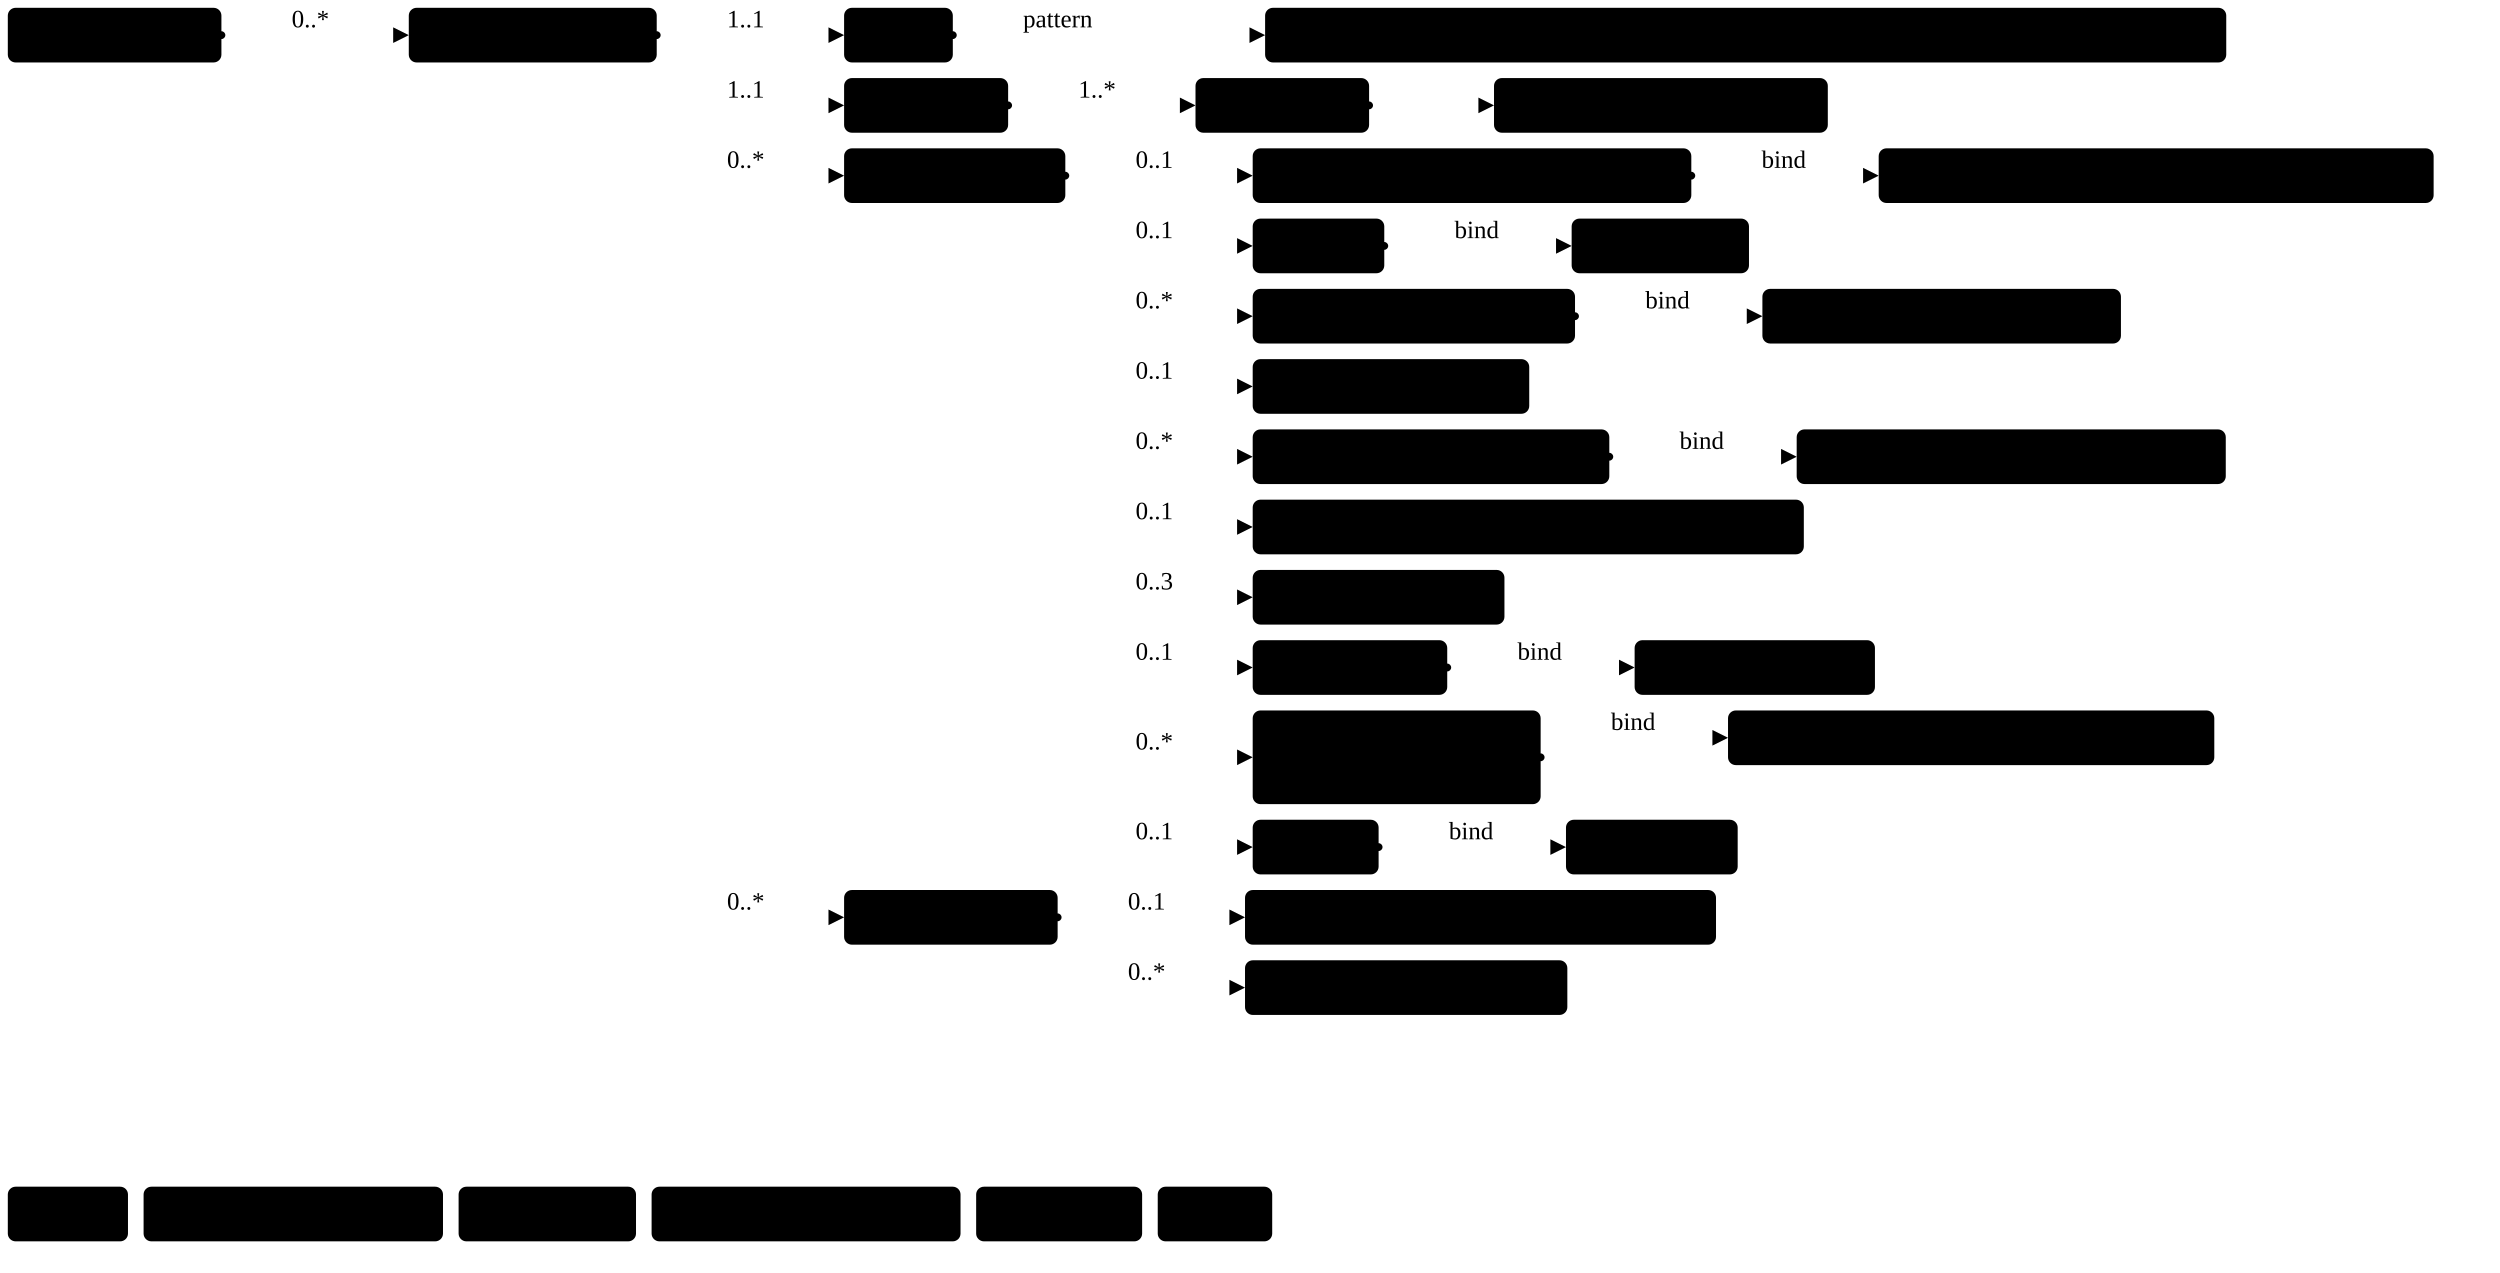
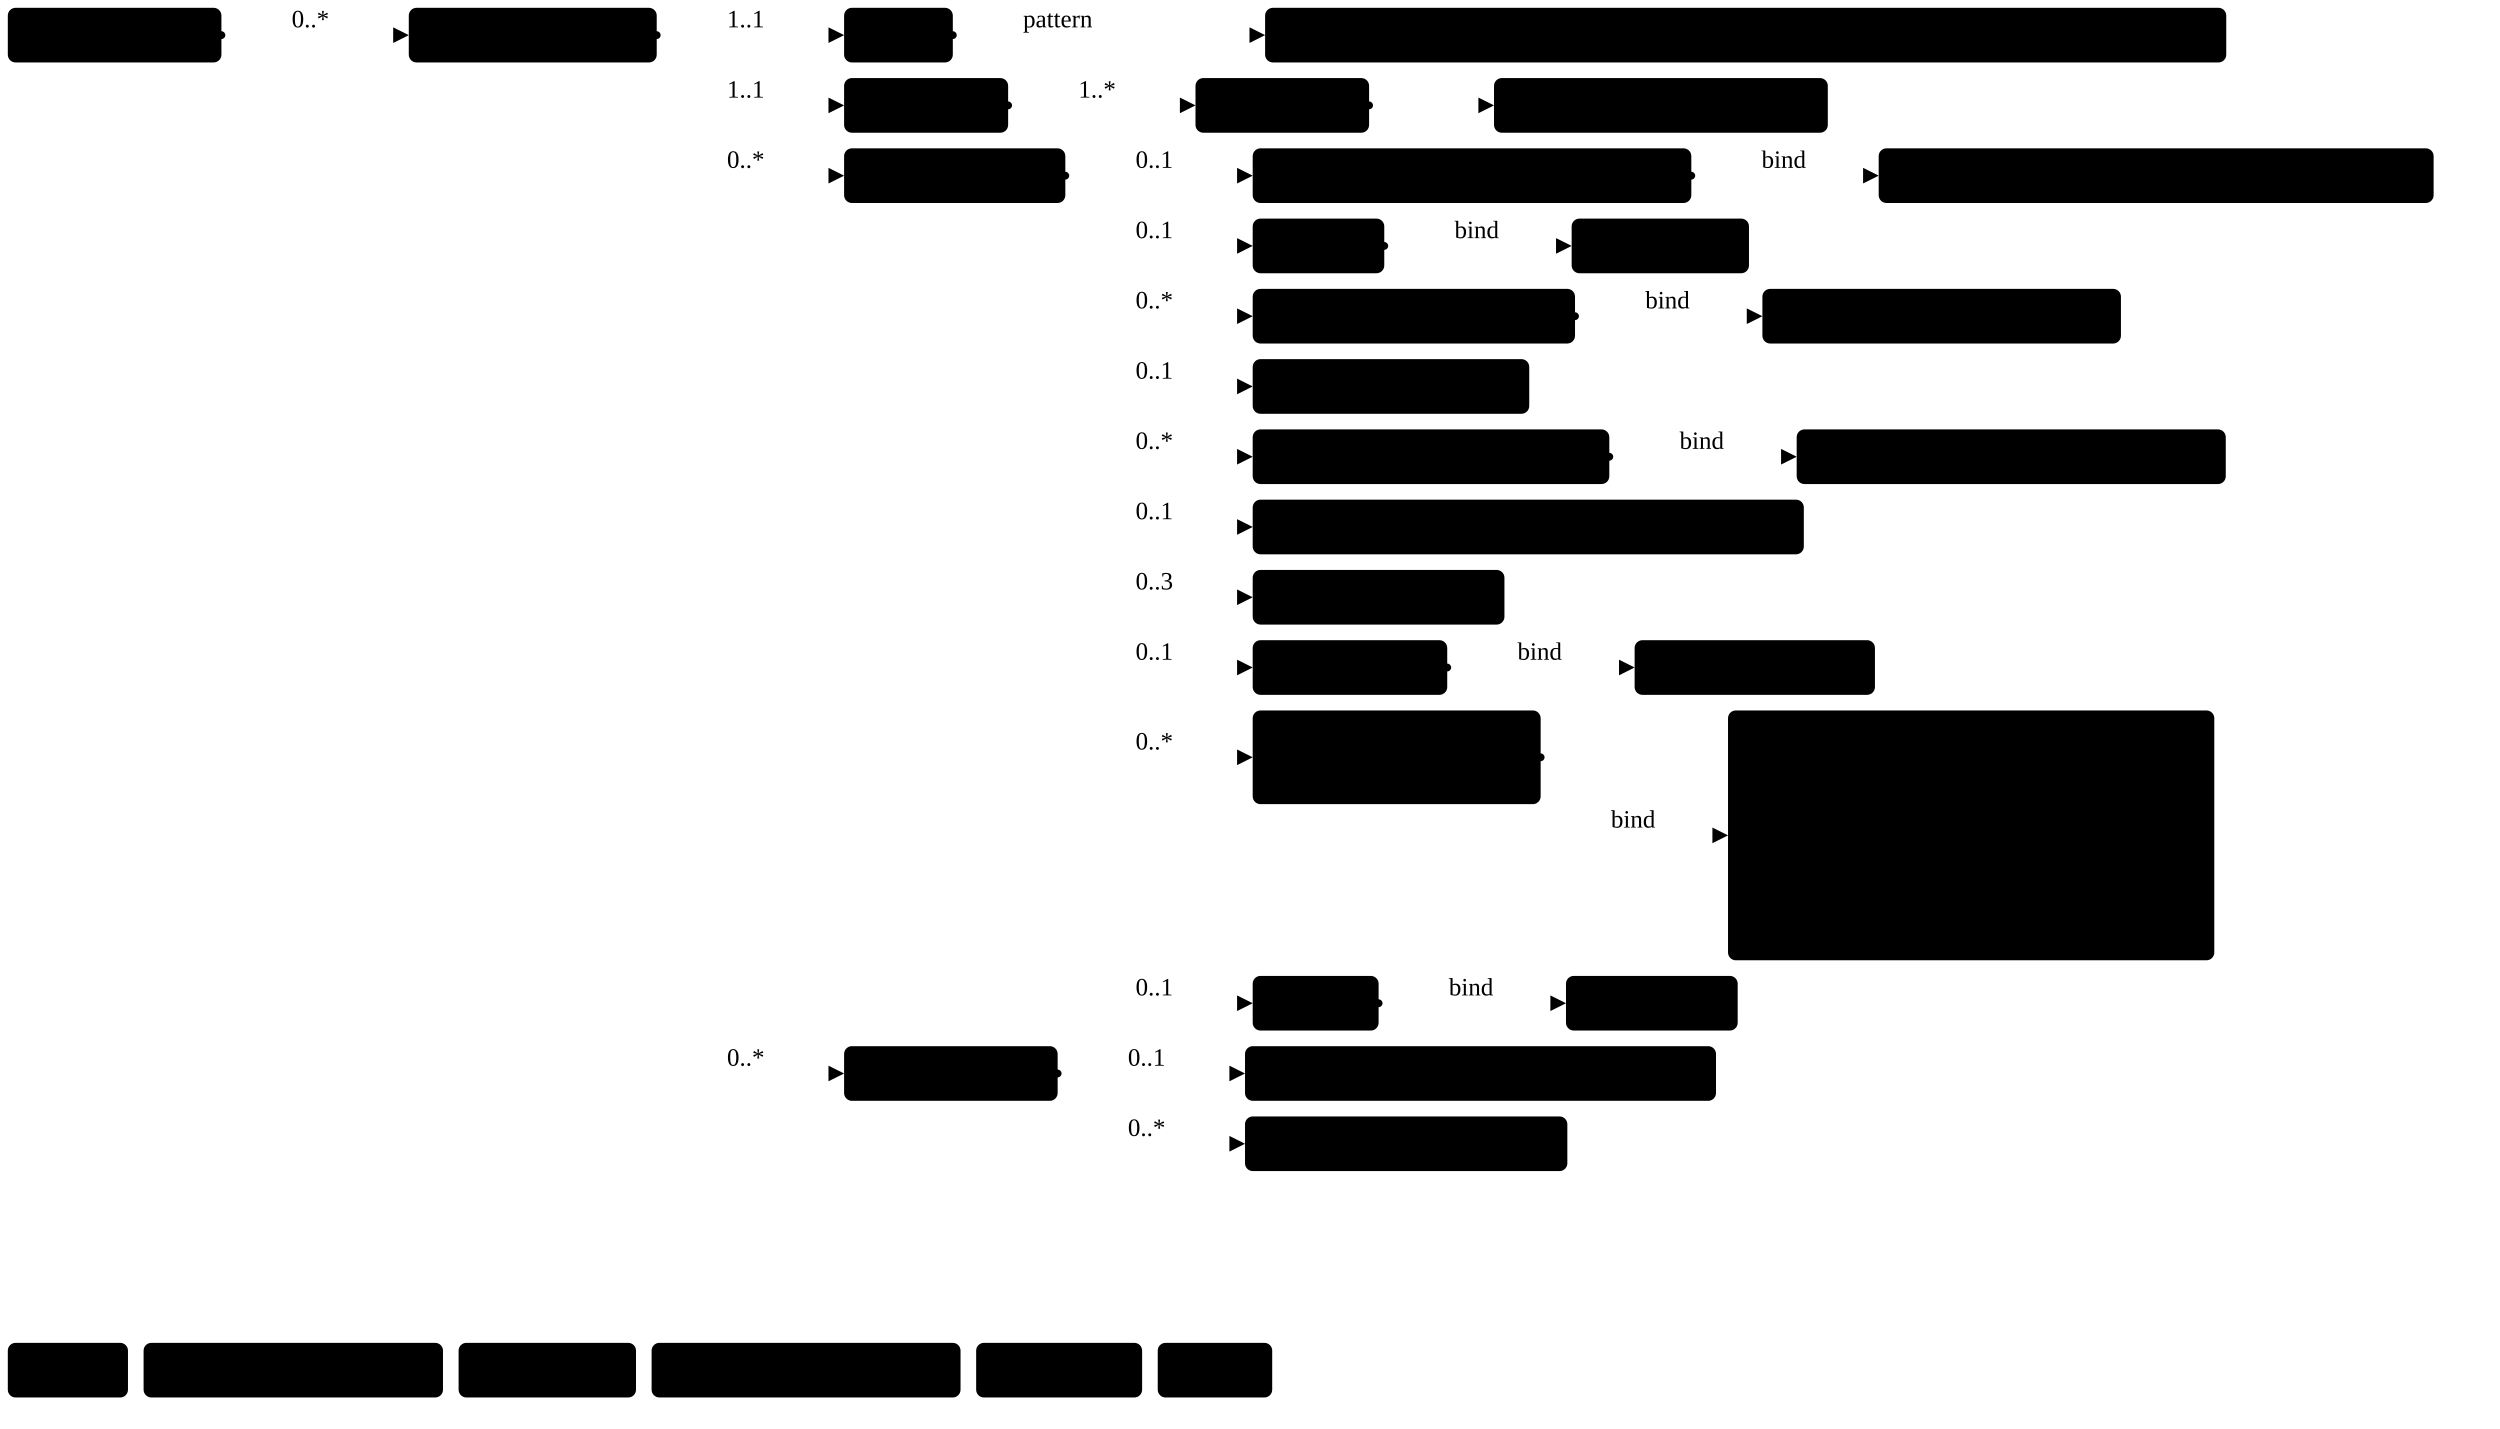
- <svg xmlns="http://www.w3.org/2000/svg" version="1.1" width="1200.81" height="611.25">
+ <svg xmlns="http://www.w3.org/2000/svg" version="1.1" width="1200.81" height="686.25">
  <defs>
    <marker id="arrowStart" markerWidth="3.75" markerHeight="3.75" markerUnits="px" refX="1.88" refY="1.88">
      <circle class="connector" cx="1.88" cy="1.88" r="1.88" />
    </marker>
    <marker id="arrowEnd" markerWidth="7.5" markerHeight="7.5" markerUnits="px" refX="7.5" refY="3.75">
      <polygon class="connector" points="0 0 7.5 3.75 0 7.5" />
    </marker>
  </defs>
  <g>
    <g transform="translate(3.75 3.75)">
      <a href="StructureDefinition-MGFinding.html" target="_top">
        <rect class="profile" x="0" y="0" width="102.6" height="26.25" rx="3.75" ry="3.75" />
      </a>
      <a href="StructureDefinition-MGFinding.html" target="_top">
        <text x="5.62" y="18.75" text-anchor="left" class="profile">Mg Findings</text>
      </a>
    </g>
    <line class="connector" marker-end="url(#arrowEnd)" x1="136.35" y1="16.88" x2="196.35" y2="16.88" />
    <text x="140.1" y="13.12" text-anchor="right" class="lhsText">0..*</text>
    <line class="connector" marker-start="url(#arrowStart)" x1="106.35" y1="16.88" x2="136.35" y2="16.88" />
    <line class="connector" x1="136.35" y1="16.88" x2="136.35" y2="16.88" />
  </g>
  <g>
    <g transform="translate(196.35 3.75)">
      <a href="StructureDefinition-AbnormalityFibroadenoma.html" target="_top">
        <rect class="focus" x="0" y="0" width="119.09" height="26.25" rx="3.75" ry="3.75" />
      </a>
      <a href="StructureDefinition-AbnormalityFibroadenoma.html" target="_top">
        <text x="5.62" y="18.75" text-anchor="left" class="focus">Fibroadenoma</text>
      </a>
    </g>
    <line class="connector" marker-end="url(#arrowEnd)" x1="345.44" y1="16.88" x2="405.44" y2="16.88" />
    <text x="349.19" y="13.12" text-anchor="right" class="lhsText">1..1</text>
    <line class="connector" marker-end="url(#arrowEnd)" x1="345.44" y1="50.62" x2="405.44" y2="50.62" />
    <text x="349.19" y="46.88" text-anchor="right" class="lhsText">1..1</text>
    <line class="connector" marker-end="url(#arrowEnd)" x1="345.44" y1="84.38" x2="405.44" y2="84.38" />
    <text x="349.19" y="80.62" text-anchor="right" class="lhsText">0..*</text>
-     <line class="connector" marker-end="url(#arrowEnd)" x1="345.44" y1="440.62" x2="405.44" y2="440.62" />
-     <text x="349.19" y="436.88" text-anchor="right" class="lhsText">0..*</text>
+     <line class="connector" marker-end="url(#arrowEnd)" x1="345.44" y1="515.62" x2="405.44" y2="515.62" />
+     <text x="349.19" y="511.88" text-anchor="right" class="lhsText">0..*</text>
    <line class="connector" marker-start="url(#arrowStart)" x1="315.44" y1="16.88" x2="345.44" y2="16.88" />
-     <line class="connector" x1="345.44" y1="16.88" x2="345.44" y2="440.62" />
+     <line class="connector" x1="345.44" y1="16.88" x2="345.44" y2="515.62" />
  </g>
  <g>
    <g transform="translate(405.44 3.75)">
      <a href="StructureDefinition-AbnormalityFibroadenoma-definitions.html#Observation.code" target="_top">
        <rect class="element" x="0" y="0" width="52.22" height="26.25" rx="3.75" ry="3.75" />
      </a>
      <a href="StructureDefinition-AbnormalityFibroadenoma-definitions.html#Observation.code" target="_top">
        <text x="5.62" y="18.75" text-anchor="left" class="element">Code</text>
      </a>
    </g>
    <line class="connector" marker-end="url(#arrowEnd)" x1="487.66" y1="16.88" x2="607.66" y2="16.88" />
    <text x="491.41" y="13.12" text-anchor="right" class="lhsText">pattern </text>
    <line class="connector" marker-start="url(#arrowStart)" x1="457.66" y1="16.88" x2="487.66" y2="16.88" />
    <line class="connector" x1="487.66" y1="16.88" x2="487.66" y2="16.88" />
  </g>
  <g>
    <g transform="translate(607.66 3.75)">
      <a href="http://hl7.org/fhir/us/breast-radiology/CodeSystem/ObservationCodesCS" target="_top">
        <rect class="value" x="0" y="0" width="461.66" height="26.25" rx="3.75" ry="3.75" />
      </a>
      <a href="http://hl7.org/fhir/us/breast-radiology/CodeSystem/ObservationCodesCS" target="_top">
        <text x="5.62" y="18.75" text-anchor="left" class="value">ObservationCodesCS#abnormalityFibroadenomaObservation</text>
      </a>
    </g>
  </g>
  <g>
    <g transform="translate(405.44 37.5)">
      <a href="StructureDefinition-AbnormalityFibroadenoma-definitions.html#Observation.bodySite" target="_top">
        <rect class="element" x="0" y="0" width="78.79" height="26.25" rx="3.75" ry="3.75" />
      </a>
      <a href="StructureDefinition-AbnormalityFibroadenoma-definitions.html#Observation.bodySite" target="_top">
        <text x="5.62" y="18.75" text-anchor="left" class="element">BodySite</text>
      </a>
    </g>
    <line class="connector" marker-end="url(#arrowEnd)" x1="514.23" y1="50.62" x2="574.23" y2="50.62" />
    <text x="517.98" y="46.88" text-anchor="right" class="lhsText">1..*</text>
    <line class="connector" marker-start="url(#arrowStart)" x1="484.23" y1="50.62" x2="514.23" y2="50.62" />
    <line class="connector" x1="514.23" y1="50.62" x2="514.23" y2="50.62" />
  </g>
  <g>
    <g transform="translate(574.23 37.5)">
      <a href="StructureDefinition-AbnormalityFibroadenoma-definitions.html#Observation.bodySite.extension" target="_top">
        <rect class="element" x="0" y="0" width="83.38" height="26.25" rx="3.75" ry="3.75" />
      </a>
      <a href="StructureDefinition-AbnormalityFibroadenoma-definitions.html#Observation.bodySite.extension" target="_top">
        <text x="5.62" y="18.75" text-anchor="left" class="element">extension</text>
      </a>
    </g>
    <line class="connector" marker-end="url(#arrowEnd)" x1="687.61" y1="50.62" x2="717.61" y2="50.62" />
    <line class="connector" marker-start="url(#arrowStart)" x1="657.61" y1="50.62" x2="687.61" y2="50.62" />
    <line class="connector" x1="687.61" y1="50.62" x2="687.61" y2="50.62" />
  </g>
  <g>
    <g transform="translate(717.61 37.5)">
      <a href="StructureDefinition-BreastBodyLocationExtension.html" target="_top">
        <rect class="extension" x="0" y="0" width="160.33" height="26.25" rx="3.75" ry="3.75" />
      </a>
      <a href="StructureDefinition-BreastBodyLocationExtension.html" target="_top">
        <text x="5.62" y="18.75" text-anchor="left" class="extension">BreastBodyLocation</text>
      </a>
    </g>
  </g>
  <g>
    <g transform="translate(405.44 71.25)">
      <a href="StructureDefinition-AbnormalityFibroadenoma-definitions.html#Observation.component" target="_top">
        <rect class="element" x="0" y="0" width="106.26" height="26.25" rx="3.75" ry="3.75" />
      </a>
      <a href="StructureDefinition-AbnormalityFibroadenoma-definitions.html#Observation.component" target="_top">
        <text x="5.62" y="18.75" text-anchor="left" class="element">Components</text>
      </a>
    </g>
    <line class="connector" marker-end="url(#arrowEnd)" x1="541.7" y1="84.38" x2="601.7" y2="84.38" />
    <text x="545.45" y="80.62" text-anchor="right" class="lhsText">0..1</text>
    <line class="connector" marker-end="url(#arrowEnd)" x1="541.7" y1="118.12" x2="601.7" y2="118.12" />
    <text x="545.45" y="114.38" text-anchor="right" class="lhsText">0..1</text>
    <line class="connector" marker-end="url(#arrowEnd)" x1="541.7" y1="151.88" x2="601.7" y2="151.88" />
    <text x="545.45" y="148.12" text-anchor="right" class="lhsText">0..*</text>
    <line class="connector" marker-end="url(#arrowEnd)" x1="541.7" y1="185.62" x2="601.7" y2="185.62" />
    <text x="545.45" y="181.88" text-anchor="right" class="lhsText">0..1</text>
    <line class="connector" marker-end="url(#arrowEnd)" x1="541.7" y1="219.38" x2="601.7" y2="219.38" />
    <text x="545.45" y="215.62" text-anchor="right" class="lhsText">0..*</text>
    <line class="connector" marker-end="url(#arrowEnd)" x1="541.7" y1="253.12" x2="601.7" y2="253.12" />
    <text x="545.45" y="249.38" text-anchor="right" class="lhsText">0..1</text>
    <line class="connector" marker-end="url(#arrowEnd)" x1="541.7" y1="286.88" x2="601.7" y2="286.88" />
    <text x="545.45" y="283.12" text-anchor="right" class="lhsText">0..3</text>
    <line class="connector" marker-end="url(#arrowEnd)" x1="541.7" y1="320.62" x2="601.7" y2="320.62" />
    <text x="545.45" y="316.88" text-anchor="right" class="lhsText">0..1</text>
    <line class="connector" marker-end="url(#arrowEnd)" x1="541.7" y1="363.75" x2="601.7" y2="363.75" />
    <text x="545.45" y="360" text-anchor="right" class="lhsText">0..*</text>
-     <line class="connector" marker-end="url(#arrowEnd)" x1="541.7" y1="406.88" x2="601.7" y2="406.88" />
-     <text x="545.45" y="403.12" text-anchor="right" class="lhsText">0..1</text>
+     <line class="connector" marker-end="url(#arrowEnd)" x1="541.7" y1="481.88" x2="601.7" y2="481.88" />
+     <text x="545.45" y="478.12" text-anchor="right" class="lhsText">0..1</text>
    <line class="connector" marker-start="url(#arrowStart)" x1="511.7" y1="84.38" x2="541.7" y2="84.38" />
-     <line class="connector" x1="541.7" y1="84.38" x2="541.7" y2="406.88" />
+     <line class="connector" x1="541.7" y1="84.38" x2="541.7" y2="481.88" />
  </g>
  <g>
    <g transform="translate(601.7 71.25)">
      <a href="StructureDefinition-AbnormalityFibroadenoma-definitions.html#Observation.component:fibroAdenomaType" target="_top">
        <rect class="element" x="0" y="0" width="210.68" height="26.25" rx="3.75" ry="3.75" />
      </a>
      <a href="StructureDefinition-AbnormalityFibroadenoma-definitions.html#Observation.component:fibroAdenomaType" target="_top">
        <text x="5.62" y="18.75" text-anchor="left" class="element">Fibroadenoma Abnormality</text>
      </a>
    </g>
    <line class="connector" marker-end="url(#arrowEnd)" x1="842.38" y1="84.38" x2="902.38" y2="84.38" />
    <text x="846.13" y="80.62" text-anchor="right" class="lhsText">bind</text>
    <line class="connector" marker-start="url(#arrowStart)" x1="812.38" y1="84.38" x2="842.38" y2="84.38" />
    <line class="connector" x1="842.38" y1="84.38" x2="842.38" y2="84.38" />
  </g>
  <g>
    <g transform="translate(902.38 71.25)">
      <a href="ValueSet-AbnormalityFibroAdenomaTypeVS.html" target="_top">
        <rect class="valueSet" x="0" y="0" width="266.55" height="26.25" rx="3.75" ry="3.75" />
      </a>
      <a href="ValueSet-AbnormalityFibroAdenomaTypeVS.html" target="_top">
        <text x="5.62" y="18.75" text-anchor="left" class="valueSet">AbnormalityFibroAdenomaTypeVS</text>
      </a>
    </g>
  </g>
  <g>
    <g transform="translate(601.7 105)">
      <a href="StructureDefinition-AbnormalityFibroadenoma-definitions.html#Observation.component:margin" target="_top">
        <rect class="element" x="0" y="0" width="63.2" height="26.25" rx="3.75" ry="3.75" />
      </a>
      <a href="StructureDefinition-AbnormalityFibroadenoma-definitions.html#Observation.component:margin" target="_top">
        <text x="5.62" y="18.75" text-anchor="left" class="element">Margin</text>
      </a>
    </g>
    <line class="connector" marker-end="url(#arrowEnd)" x1="694.9" y1="118.12" x2="754.9" y2="118.12" />
    <text x="698.65" y="114.38" text-anchor="right" class="lhsText">bind</text>
    <line class="connector" marker-start="url(#arrowStart)" x1="664.9" y1="118.12" x2="694.9" y2="118.12" />
    <line class="connector" x1="694.9" y1="118.12" x2="694.9" y2="118.12" />
  </g>
  <g>
    <g transform="translate(754.9 105)">
      <a href="ValueSet-MarginVS.html" target="_top">
        <rect class="valueSet" x="0" y="0" width="85.18" height="26.25" rx="3.75" ry="3.75" />
      </a>
      <a href="ValueSet-MarginVS.html" target="_top">
        <text x="5.62" y="18.75" text-anchor="left" class="valueSet">MarginVS</text>
      </a>
    </g>
  </g>
  <g>
    <g transform="translate(601.7 138.75)">
      <a href="StructureDefinition-AbnormalityFibroadenoma-definitions.html#Observation.component:obsChanges" target="_top">
        <rect class="element" x="0" y="0" width="154.82" height="26.25" rx="3.75" ry="3.75" />
      </a>
      <a href="StructureDefinition-AbnormalityFibroadenoma-definitions.html#Observation.component:obsChanges" target="_top">
        <text x="5.62" y="18.75" text-anchor="left" class="element">Observed Changes</text>
      </a>
    </g>
    <line class="connector" marker-end="url(#arrowEnd)" x1="786.52" y1="151.88" x2="846.52" y2="151.88" />
    <text x="790.27" y="148.12" text-anchor="right" class="lhsText">bind</text>
    <line class="connector" marker-start="url(#arrowStart)" x1="756.52" y1="151.88" x2="786.52" y2="151.88" />
    <line class="connector" x1="786.52" y1="151.88" x2="786.52" y2="151.88" />
  </g>
  <g>
    <g transform="translate(846.52 138.75)">
      <a href="ValueSet-ObservedChangesVS.html" target="_top">
        <rect class="valueSet" x="0" y="0" width="172.22" height="26.25" rx="3.75" ry="3.75" />
      </a>
      <a href="ValueSet-ObservedChangesVS.html" target="_top">
        <text x="5.62" y="18.75" text-anchor="left" class="valueSet">ObservedChangesVS</text>
      </a>
    </g>
  </g>
  <g>
    <g transform="translate(601.7 172.5)">
      <a href="StructureDefinition-AbnormalityFibroadenoma-definitions.html#Observation.component:observedCount" target="_top">
        <rect class="element" x="0" y="0" width="132.83" height="26.25" rx="3.75" ry="3.75" />
      </a>
      <a href="StructureDefinition-AbnormalityFibroadenoma-definitions.html#Observation.component:observedCount" target="_top">
        <text x="5.62" y="18.75" text-anchor="left" class="element">Observed Count</text>
      </a>
    </g>
  </g>
  <g>
    <g transform="translate(601.7 206.25)">
      <a href="StructureDefinition-AbnormalityFibroadenoma-definitions.html#Observation.component:obsDistribution" target="_top">
        <rect class="element" x="0" y="0" width="171.29" height="26.25" rx="3.75" ry="3.75" />
      </a>
      <a href="StructureDefinition-AbnormalityFibroadenoma-definitions.html#Observation.component:obsDistribution" target="_top">
        <text x="5.62" y="18.75" text-anchor="left" class="element">Observed Distribution</text>
      </a>
    </g>
    <line class="connector" marker-end="url(#arrowEnd)" x1="802.99" y1="219.38" x2="862.99" y2="219.38" />
    <text x="806.74" y="215.62" text-anchor="right" class="lhsText">bind</text>
    <line class="connector" marker-start="url(#arrowStart)" x1="772.99" y1="219.38" x2="802.99" y2="219.38" />
    <line class="connector" x1="802.99" y1="219.38" x2="802.99" y2="219.38" />
  </g>
  <g>
    <g transform="translate(862.99 206.25)">
      <a href="ValueSet-CalcificationDistributionVS.html" target="_top">
        <rect class="valueSet" x="0" y="0" width="206.1" height="26.25" rx="3.75" ry="3.75" />
      </a>
      <a href="ValueSet-CalcificationDistributionVS.html" target="_top">
        <text x="5.62" y="18.75" text-anchor="left" class="valueSet">CalcificationDistributionVS</text>
      </a>
    </g>
  </g>
  <g>
    <g transform="translate(601.7 240)">
      <a href="StructureDefinition-AbnormalityFibroadenoma-definitions.html#Observation.component:obsDistRegionSize" target="_top">
        <rect class="element" x="0" y="0" width="264.72" height="26.25" rx="3.75" ry="3.75" />
      </a>
      <a href="StructureDefinition-AbnormalityFibroadenoma-definitions.html#Observation.component:obsDistRegionSize" target="_top">
        <text x="5.62" y="18.75" text-anchor="left" class="element">Observed Distribution Region Size</text>
      </a>
    </g>
  </g>
  <g>
    <g transform="translate(601.7 273.75)">
      <a href="StructureDefinition-AbnormalityFibroadenoma-definitions.html#Observation.component:obsSize" target="_top">
        <rect class="element" x="0" y="0" width="120.92" height="26.25" rx="3.75" ry="3.75" />
      </a>
      <a href="StructureDefinition-AbnormalityFibroadenoma-definitions.html#Observation.component:obsSize" target="_top">
        <text x="5.62" y="18.75" text-anchor="left" class="element">Observed Size</text>
      </a>
    </g>
  </g>
  <g>
    <g transform="translate(601.7 307.5)">
      <a href="StructureDefinition-AbnormalityFibroadenoma-definitions.html#Observation.component:orientation" target="_top">
        <rect class="element" x="0" y="0" width="93.44" height="26.25" rx="3.75" ry="3.75" />
      </a>
      <a href="StructureDefinition-AbnormalityFibroadenoma-definitions.html#Observation.component:orientation" target="_top">
        <text x="5.62" y="18.75" text-anchor="left" class="element">Orientation</text>
      </a>
    </g>
    <line class="connector" marker-end="url(#arrowEnd)" x1="725.15" y1="320.62" x2="785.15" y2="320.62" />
    <text x="728.9" y="316.88" text-anchor="right" class="lhsText">bind</text>
    <line class="connector" marker-start="url(#arrowStart)" x1="695.15" y1="320.62" x2="725.15" y2="320.62" />
    <line class="connector" x1="725.15" y1="320.62" x2="725.15" y2="320.62" />
  </g>
  <g>
    <g transform="translate(785.15 307.5)">
      <a href="ValueSet-OrientationVS.html" target="_top">
        <rect class="valueSet" x="0" y="0" width="115.43" height="26.25" rx="3.75" ry="3.75" />
      </a>
      <a href="ValueSet-OrientationVS.html" target="_top">
        <text x="5.62" y="18.75" text-anchor="left" class="valueSet">OrientationVS</text>
      </a>
    </g>
  </g>
  <g>
    <g transform="translate(601.7 341.25)">
      <a href="StructureDefinition-AbnormalityFibroadenoma-definitions.html#Observation.component:prevDemBy" target="_top">
        <rect class="element" x="0" y="0" width="138.31" height="45" rx="3.75" ry="3.75" />
      </a>
      <a href="StructureDefinition-AbnormalityFibroadenoma-definitions.html#Observation.component:prevDemBy" target="_top">
        <text x="5.62" y="18.75" text-anchor="left" class="element">Previously</text>
      </a>
      <a href="StructureDefinition-AbnormalityFibroadenoma-definitions.html#Observation.component:prevDemBy" target="_top">
        <text x="5.62" y="37.5" text-anchor="left" class="element">Demonstrated by</text>
      </a>
    </g>
-     <line class="connector" marker-end="url(#arrowEnd)" x1="770.01" y1="354.38" x2="830.01" y2="354.38" />
-     <text x="773.76" y="350.62" text-anchor="right" class="lhsText">bind</text>
+     <line class="connector" marker-end="url(#arrowEnd)" x1="770.01" y1="401.25" x2="830.01" y2="401.25" />
+     <text x="773.76" y="397.5" text-anchor="right" class="lhsText">bind</text>
    <line class="connector" marker-start="url(#arrowStart)" x1="740.01" y1="363.75" x2="770.01" y2="363.75" />
-     <line class="connector" x1="770.01" y1="354.38" x2="770.01" y2="363.75" />
+     <line class="connector" x1="770.01" y1="363.75" x2="770.01" y2="401.25" />
  </g>
  <g>
    <g transform="translate(830.01 341.25)">
      <a href="ValueSet-PreviouslyDemonstratedByVS.html" target="_top">
-         <rect class="valueSet" x="0" y="0" width="233.57" height="26.25" rx="3.75" ry="3.75" />
-       </a>
-       <a href="ValueSet-PreviouslyDemonstratedByVS.html" target="_top">
-         <text x="5.62" y="18.75" text-anchor="left" class="valueSet">PreviouslyDemonstratedByVS</text>
-       </a>
-     </g>
-   </g>
-   <g>
-     <g transform="translate(601.7 393.75)">
+         <rect class="valueSet" x="0" y="0" width="233.57" height="120" rx="3.75" ry="3.75" />
+       </a>
+       <a href="ValueSet-PreviouslyDemonstratedByVS.html" target="_top">
+         <text x="5.62" y="18.75" text-anchor="left" class="valueSet">org</text>
+       </a>
+       <a href="ValueSet-PreviouslyDemonstratedByVS.html" target="_top">
+         <text x="5.62" y="37.5" text-anchor="left" class="valueSet">fhir</text>
+       </a>
+       <a href="ValueSet-PreviouslyDemonstratedByVS.html" target="_top">
+         <text x="5.62" y="56.25" text-anchor="left" class="valueSet">us</text>
+       </a>
+       <a href="ValueSet-PreviouslyDemonstratedByVS.html" target="_top">
+         <text x="5.62" y="75" text-anchor="left" class="valueSet">breast-radiology</text>
+       </a>
+       <a href="ValueSet-PreviouslyDemonstratedByVS.html" target="_top">
+         <text x="5.62" y="93.75" text-anchor="left" class="valueSet">ValueSet</text>
+       </a>
+       <a href="ValueSet-PreviouslyDemonstratedByVS.html" target="_top">
+         <text x="5.62" y="112.5" text-anchor="left" class="valueSet">PreviouslyDemonstratedByVS</text>
+       </a>
+     </g>
+   </g>
+   <g>
+     <g transform="translate(601.7 468.75)">
      <a href="StructureDefinition-AbnormalityFibroadenoma-definitions.html#Observation.component:shape" target="_top">
        <rect class="element" x="0" y="0" width="60.48" height="26.25" rx="3.75" ry="3.75" />
      </a>
      <a href="StructureDefinition-AbnormalityFibroadenoma-definitions.html#Observation.component:shape" target="_top">
        <text x="5.62" y="18.75" text-anchor="left" class="element">Shape</text>
      </a>
    </g>
-     <line class="connector" marker-end="url(#arrowEnd)" x1="692.18" y1="406.88" x2="752.18" y2="406.88" />
-     <text x="695.93" y="403.12" text-anchor="right" class="lhsText">bind</text>
-     <line class="connector" marker-start="url(#arrowStart)" x1="662.18" y1="406.88" x2="692.18" y2="406.88" />
-     <line class="connector" x1="692.18" y1="406.88" x2="692.18" y2="406.88" />
-   </g>
-   <g>
-     <g transform="translate(752.18 393.75)">
+     <line class="connector" marker-end="url(#arrowEnd)" x1="692.18" y1="481.88" x2="752.18" y2="481.88" />
+     <text x="695.93" y="478.12" text-anchor="right" class="lhsText">bind</text>
+     <line class="connector" marker-start="url(#arrowStart)" x1="662.18" y1="481.88" x2="692.18" y2="481.88" />
+     <line class="connector" x1="692.18" y1="481.88" x2="692.18" y2="481.88" />
+   </g>
+   <g>
+     <g transform="translate(752.18 468.75)">
      <a href="ValueSet-ShapeVS.html" target="_top">
        <rect class="valueSet" x="0" y="0" width="82.47" height="26.25" rx="3.75" ry="3.75" />
      </a>
      <a href="ValueSet-ShapeVS.html" target="_top">
        <text x="5.62" y="18.75" text-anchor="left" class="valueSet">ShapeVS</text>
      </a>
    </g>
  </g>
  <g>
-     <g transform="translate(405.44 427.5)">
+     <g transform="translate(405.44 502.5)">
      <a href="StructureDefinition-AbnormalityFibroadenoma-definitions.html#Observation.hasMember" target="_top">
        <rect class="element" x="0" y="0" width="102.57" height="26.25" rx="3.75" ry="3.75" />
      </a>
      <a href="StructureDefinition-AbnormalityFibroadenoma-definitions.html#Observation.hasMember" target="_top">
        <text x="5.62" y="18.75" text-anchor="left" class="element">HasMember</text>
      </a>
    </g>
-     <line class="connector" marker-end="url(#arrowEnd)" x1="538.01" y1="440.62" x2="598.01" y2="440.62" />
-     <text x="541.76" y="436.88" text-anchor="right" class="lhsText">0..1</text>
-     <line class="connector" marker-end="url(#arrowEnd)" x1="538.01" y1="474.38" x2="598.01" y2="474.38" />
-     <text x="541.76" y="470.62" text-anchor="right" class="lhsText">0..*</text>
-     <line class="connector" marker-start="url(#arrowStart)" x1="508.01" y1="440.62" x2="538.01" y2="440.62" />
-     <line class="connector" x1="538.01" y1="440.62" x2="538.01" y2="474.38" />
-   </g>
-   <g>
-     <g transform="translate(598.01 427.5)">
+     <line class="connector" marker-end="url(#arrowEnd)" x1="538.01" y1="515.62" x2="598.01" y2="515.62" />
+     <text x="541.76" y="511.88" text-anchor="right" class="lhsText">0..1</text>
+     <line class="connector" marker-end="url(#arrowEnd)" x1="538.01" y1="549.38" x2="598.01" y2="549.38" />
+     <text x="541.76" y="545.62" text-anchor="right" class="lhsText">0..*</text>
+     <line class="connector" marker-start="url(#arrowStart)" x1="508.01" y1="515.62" x2="538.01" y2="515.62" />
+     <line class="connector" x1="538.01" y1="515.62" x2="538.01" y2="549.38" />
+   </g>
+   <g>
+     <g transform="translate(598.01 502.5)">
      <a href="StructureDefinition-BreastAssessmentCategory.html" target="_top">
        <rect class="profile" x="0" y="0" width="226.23" height="26.25" rx="3.75" ry="3.75" />
      </a>
      <a href="StructureDefinition-BreastAssessmentCategory.html" target="_top">
        <text x="5.62" y="18.75" text-anchor="left" class="profile">Breast Assessment Category</text>
      </a>
    </g>
  </g>
  <g>
-     <g transform="translate(598.01 461.25)">
+     <g transform="translate(598.01 536.25)">
      <a href="StructureDefinition-AssociatedFeature.html" target="_top">
        <rect class="profile" x="0" y="0" width="154.82" height="26.25" rx="3.75" ry="3.75" />
      </a>
      <a href="StructureDefinition-AssociatedFeature.html" target="_top">
        <text x="5.62" y="18.75" text-anchor="left" class="profile">Associated Feature</text>
      </a>
    </g>
  </g>
  <g>
-     <g transform="translate(3.75 570)">
+     <g transform="translate(3.75 645)">
      <rect class="focus" x="0" y="0" width="57.72" height="26.25" rx="3.75" ry="3.75" />
      <text x="5.62" y="18.75" text-anchor="left" class="focus">Focus</text>
    </g>
-     <g transform="translate(68.97 570)">
+     <g transform="translate(68.97 645)">
      <rect class="profile" x="0" y="0" width="143.81" height="26.25" rx="3.75" ry="3.75" />
      <text x="5.62" y="18.75" text-anchor="left" class="profile">Profiled Resource</text>
    </g>
-     <g transform="translate(220.28 570)">
+     <g transform="translate(220.28 645)">
      <rect class="extension" x="0" y="0" width="85.21" height="26.25" rx="3.75" ry="3.75" />
      <text x="5.62" y="18.75" text-anchor="left" class="extension">Extension</text>
    </g>
-     <g transform="translate(312.98 570)">
+     <g transform="translate(312.98 645)">
      <rect class="element" x="0" y="0" width="148.39" height="26.25" rx="3.75" ry="3.75" />
      <text x="5.62" y="18.75" text-anchor="left" class="element">Resource Element</text>
    </g>
-     <g transform="translate(468.87 570)">
+     <g transform="translate(468.87 645)">
      <rect class="valueSet" x="0" y="0" width="79.72" height="26.25" rx="3.75" ry="3.75" />
      <text x="5.62" y="18.75" text-anchor="left" class="valueSet">ValueSet</text>
    </g>
-     <g transform="translate(556.09 570)">
+     <g transform="translate(556.09 645)">
      <rect class="value" x="0" y="0" width="54.98" height="26.25" rx="3.75" ry="3.75" />
      <text x="5.62" y="18.75" text-anchor="left" class="value">Value</text>
    </g>
  </g>
</svg>
